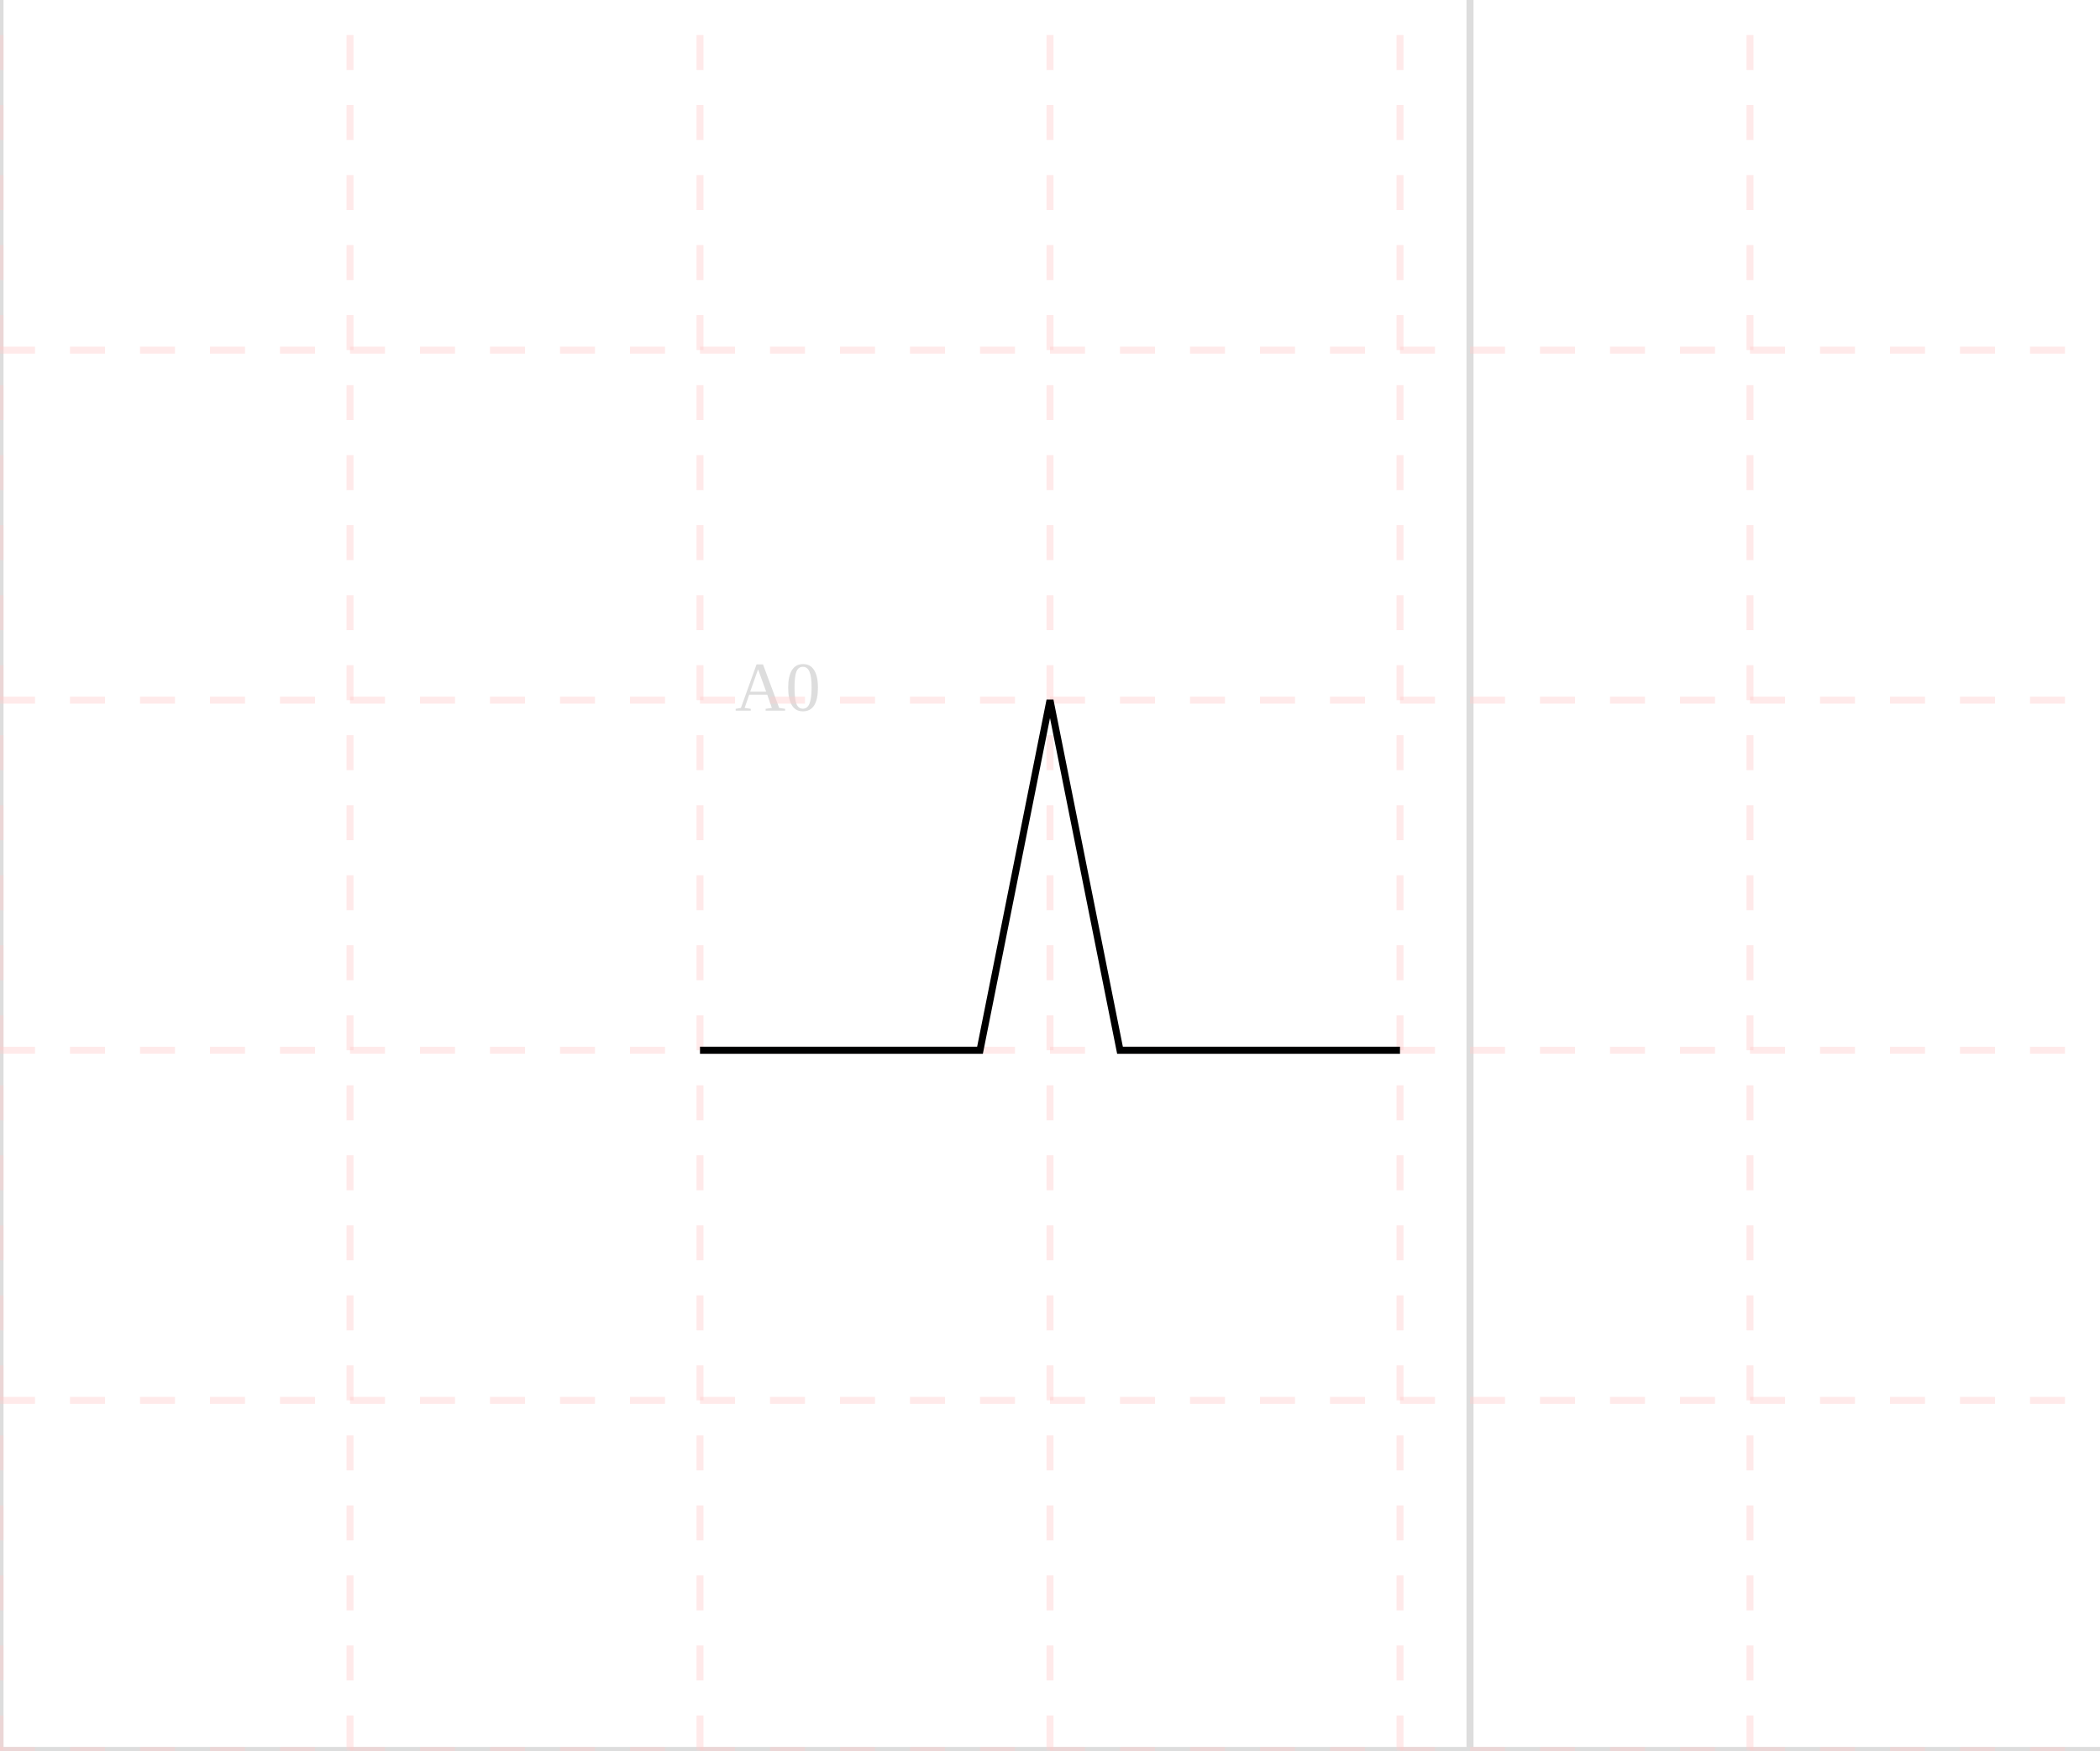
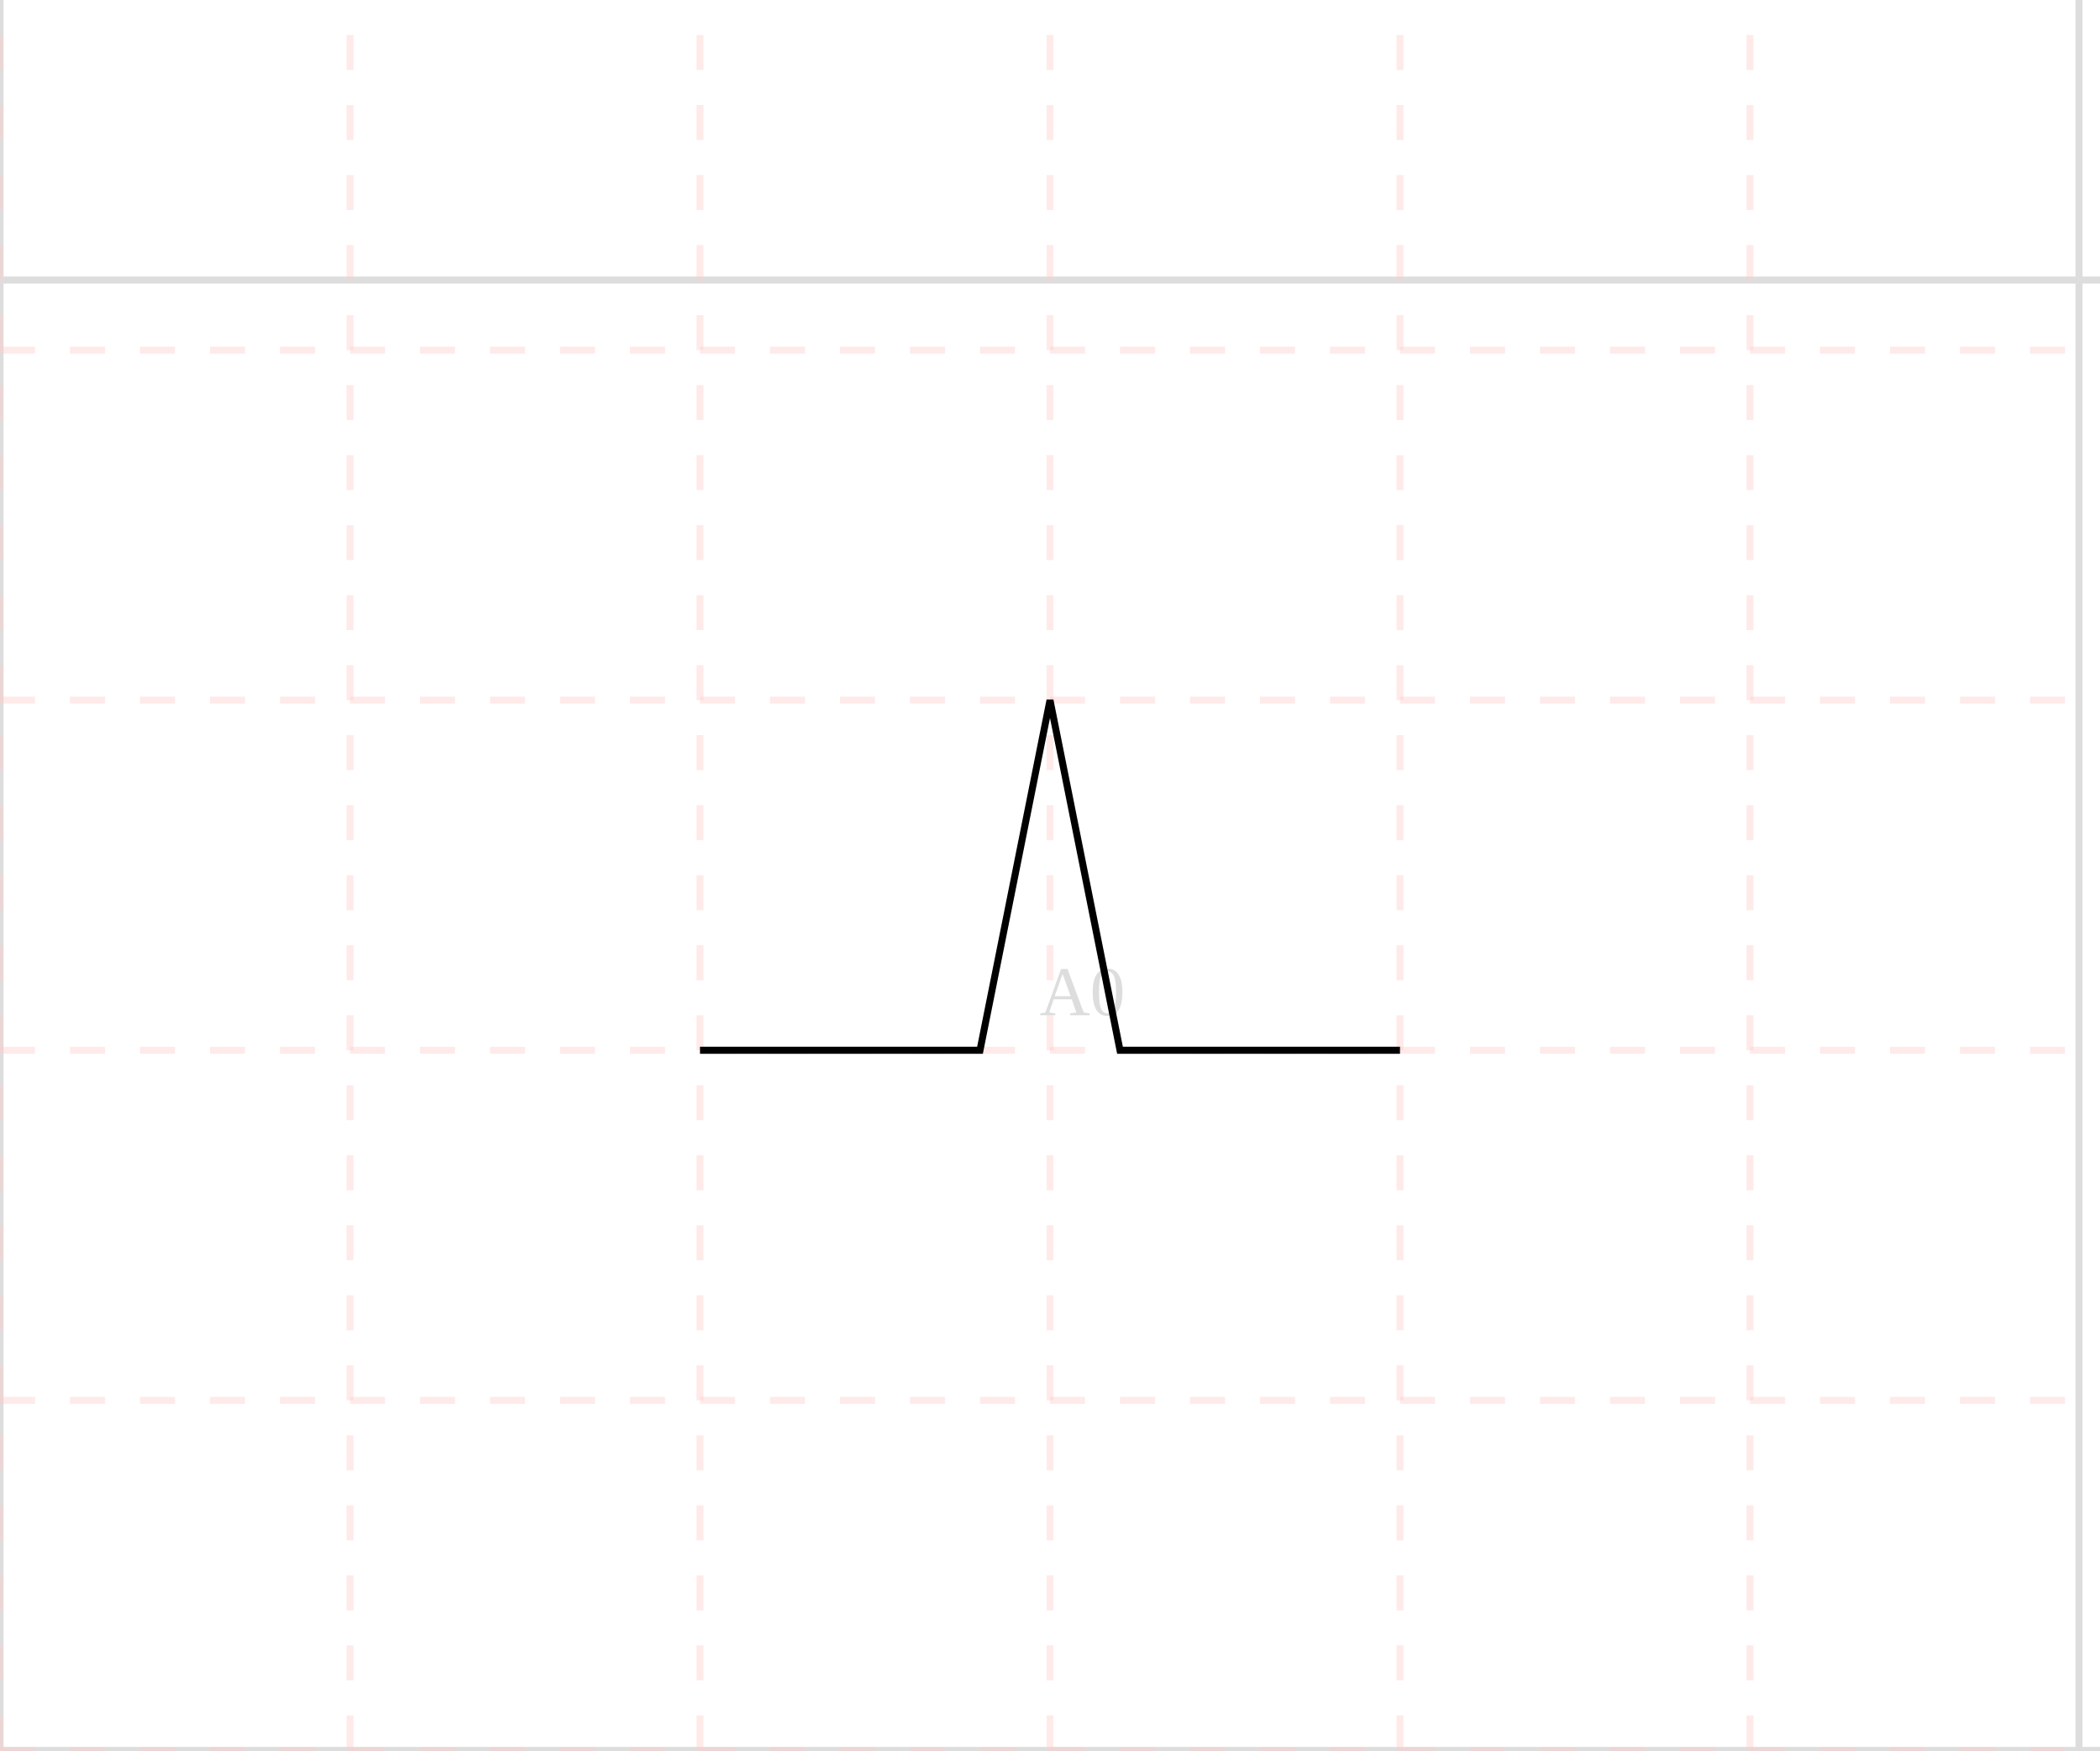
<svg xmlns="http://www.w3.org/2000/svg" width="300.0" height="250.0" viewBox="-100.0 -150.0 300.0 250.0" stroke="black" fill="none">
  <defs>
</defs>
  <path d="M-100.0,100.0 L200,100.0" stroke="#dddddd" />
+   <path d="M-100.0,-110.0 L200,-110.0" stroke="#dddddd" />
  <path d="M-100.0,100.0 L-100.0,-150.0" stroke="#dddddd" />
-   <path d="M110.0,100.0 L110.0,-150.0" stroke="#dddddd" />
-   <text x="5.0" y="-48.5" font-size="10" stroke="none" fill="#dddddd" dy="0em">A0</text>
+   <path d="M197.0,100.0 L197.0,-150.0" stroke="#dddddd" />
+   <text x="48.5" y="-5.0" font-size="10" stroke="none" fill="#dddddd" dy="0em">A0</text>
  <path d="M-100.0,100.0 L200,100.0" stroke="#ffcccc66" stroke-dasharray="5" />
  <path d="M-100.0,50.0 L200,50.0" stroke="#ffcccc66" stroke-dasharray="5" />
  <path d="M-100.0,-0.0 L200,-0.0" stroke="#ffcccc66" stroke-dasharray="5" />
  <path d="M-100.0,-50.0 L200,-50.0" stroke="#ffcccc66" stroke-dasharray="5" />
  <path d="M-100.0,-100.0 L200,-100.0" stroke="#ffcccc66" stroke-dasharray="5" />
  <path d="M-100.0,100.0 L-100.0,-150.0" stroke="#ffcccc66" stroke-dasharray="5" />
  <path d="M-50.0,100.0 L-50.0,-150.0" stroke="#ffcccc66" stroke-dasharray="5" />
  <path d="M0.0,100.0 L0.0,-150.0" stroke="#ffcccc66" stroke-dasharray="5" />
  <path d="M50.0,100.0 L50.0,-150.0" stroke="#ffcccc66" stroke-dasharray="5" />
  <path d="M100.0,100.0 L100.0,-150.0" stroke="#ffcccc66" stroke-dasharray="5" />
  <path d="M150.0,100.0 L150.0,-150.0" stroke="#ffcccc66" stroke-dasharray="5" />
  <g>
    <path d="M0.0,-0.0 L40.0,-0.0 L50.0,-50.0 L60.0,-0.0 L100,0" fill="none" stroke="black" />
  </g>
</svg>
